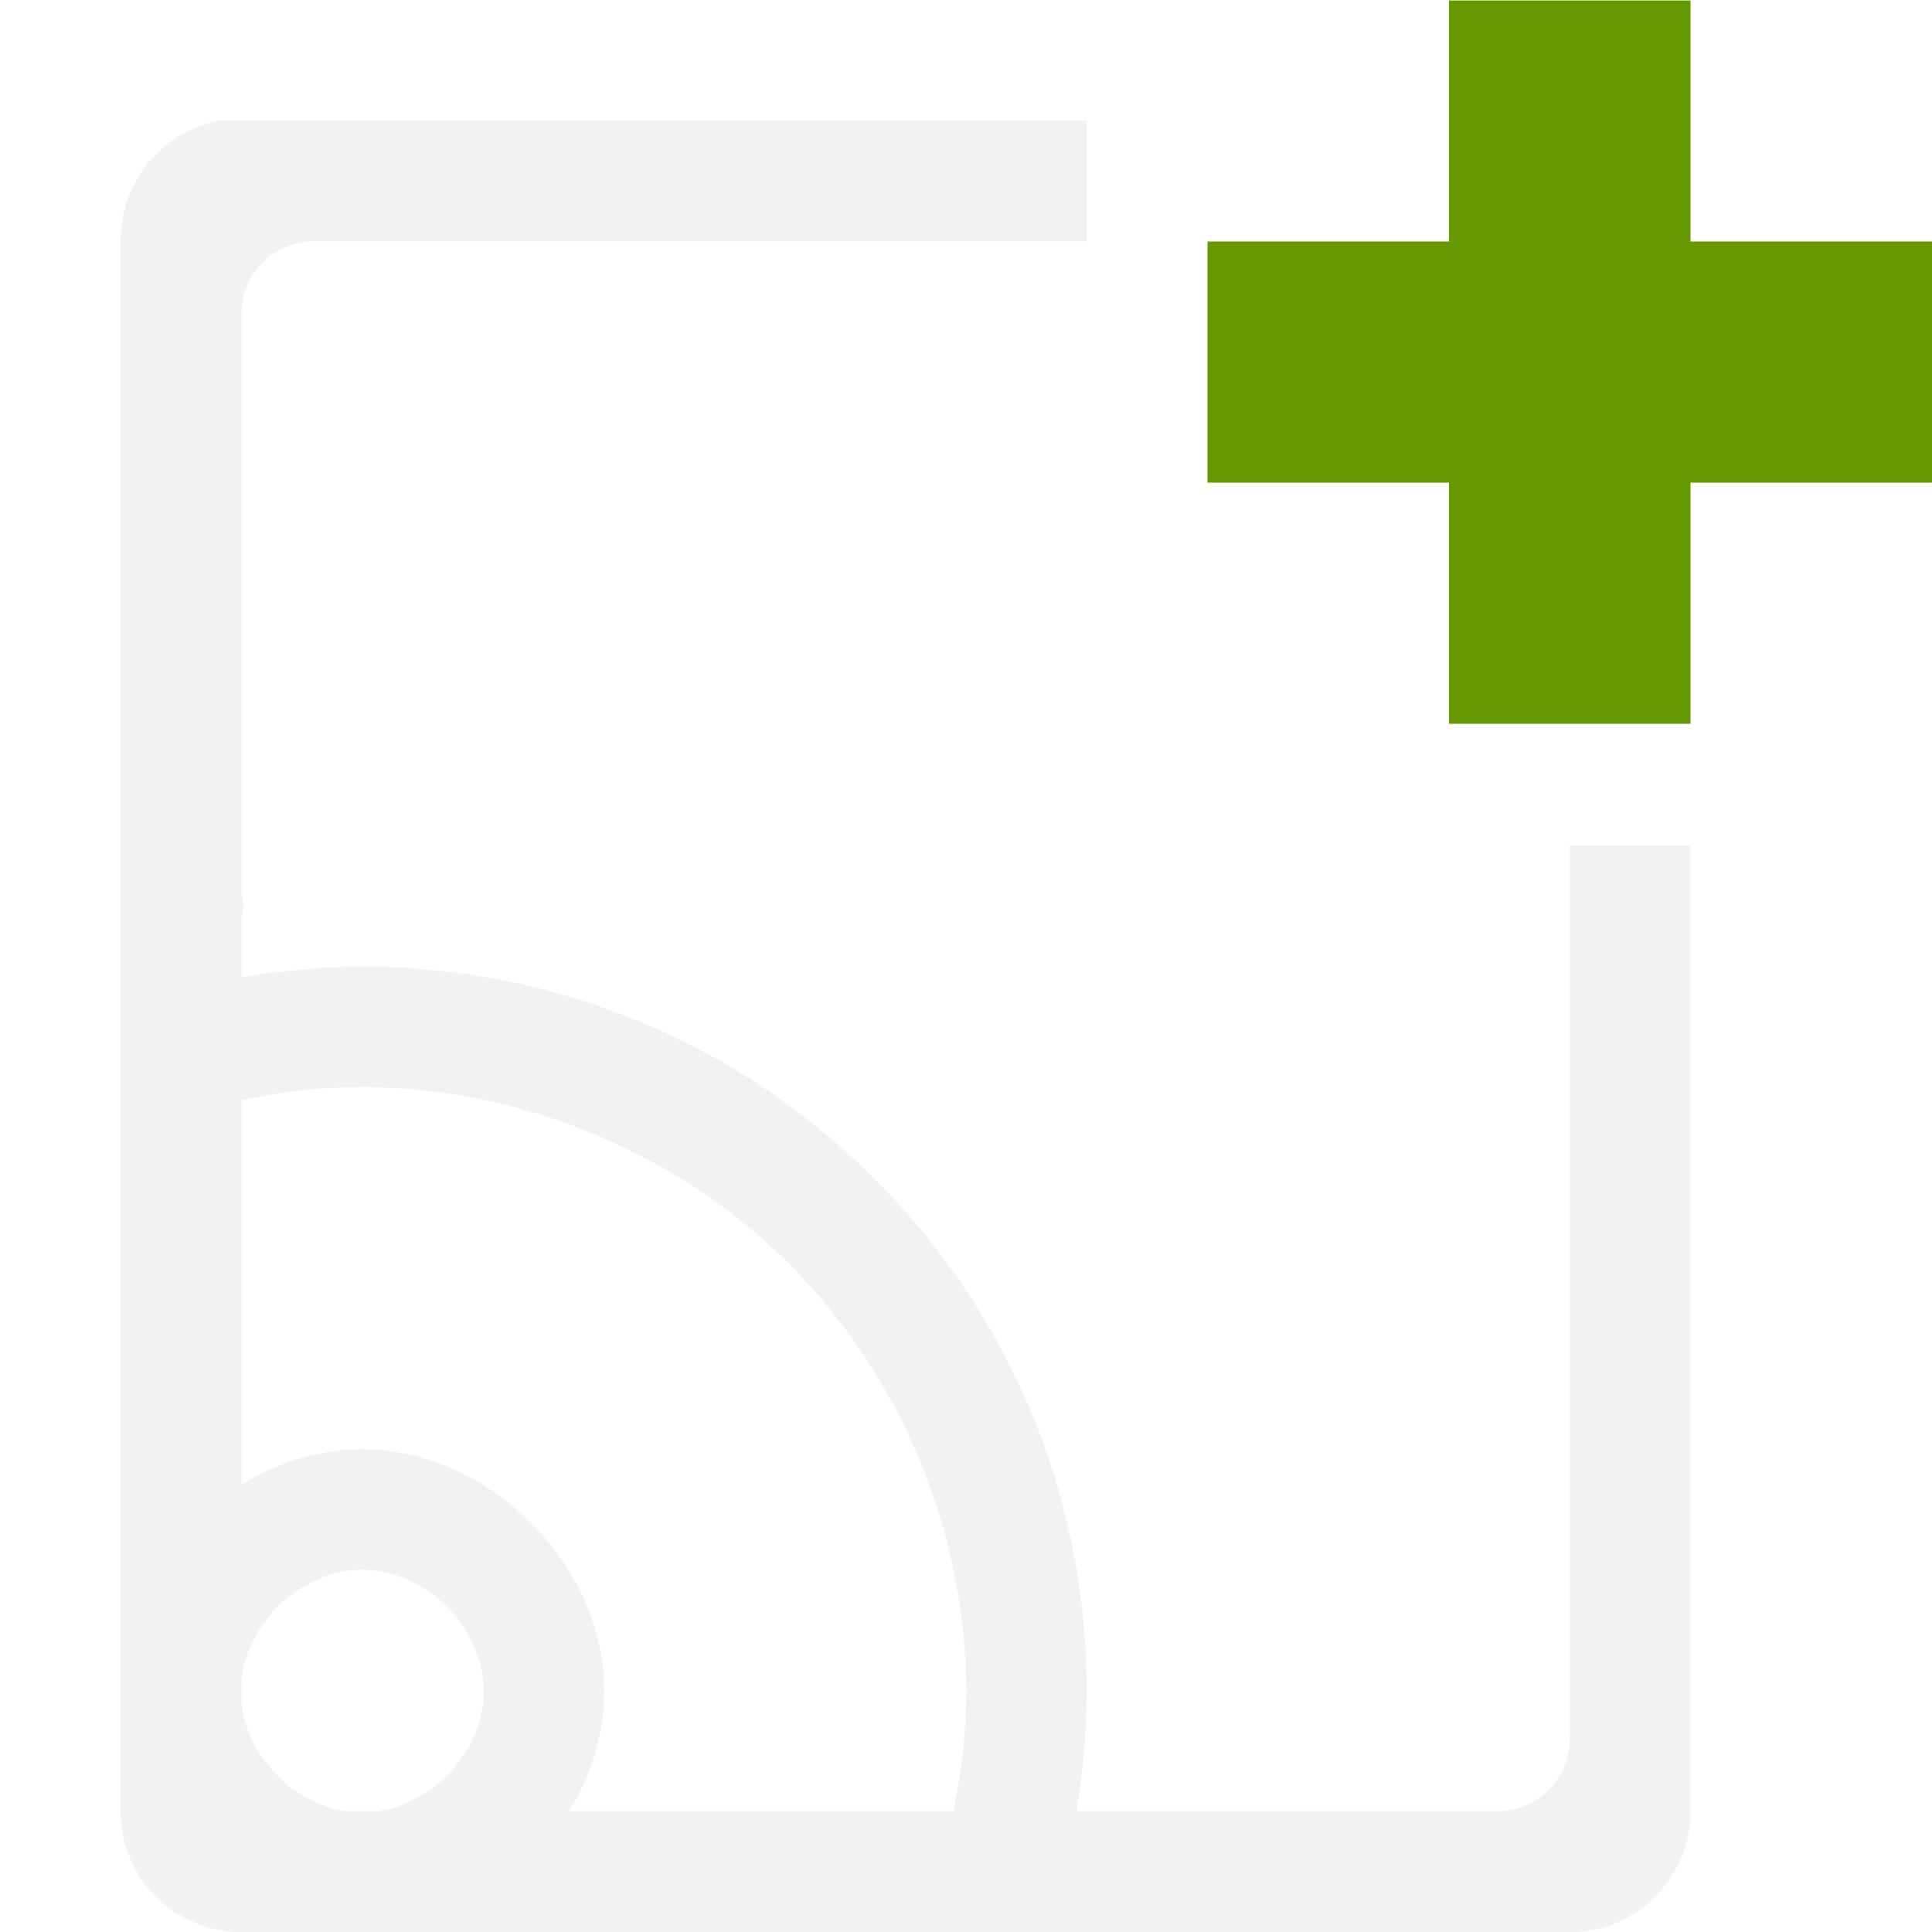
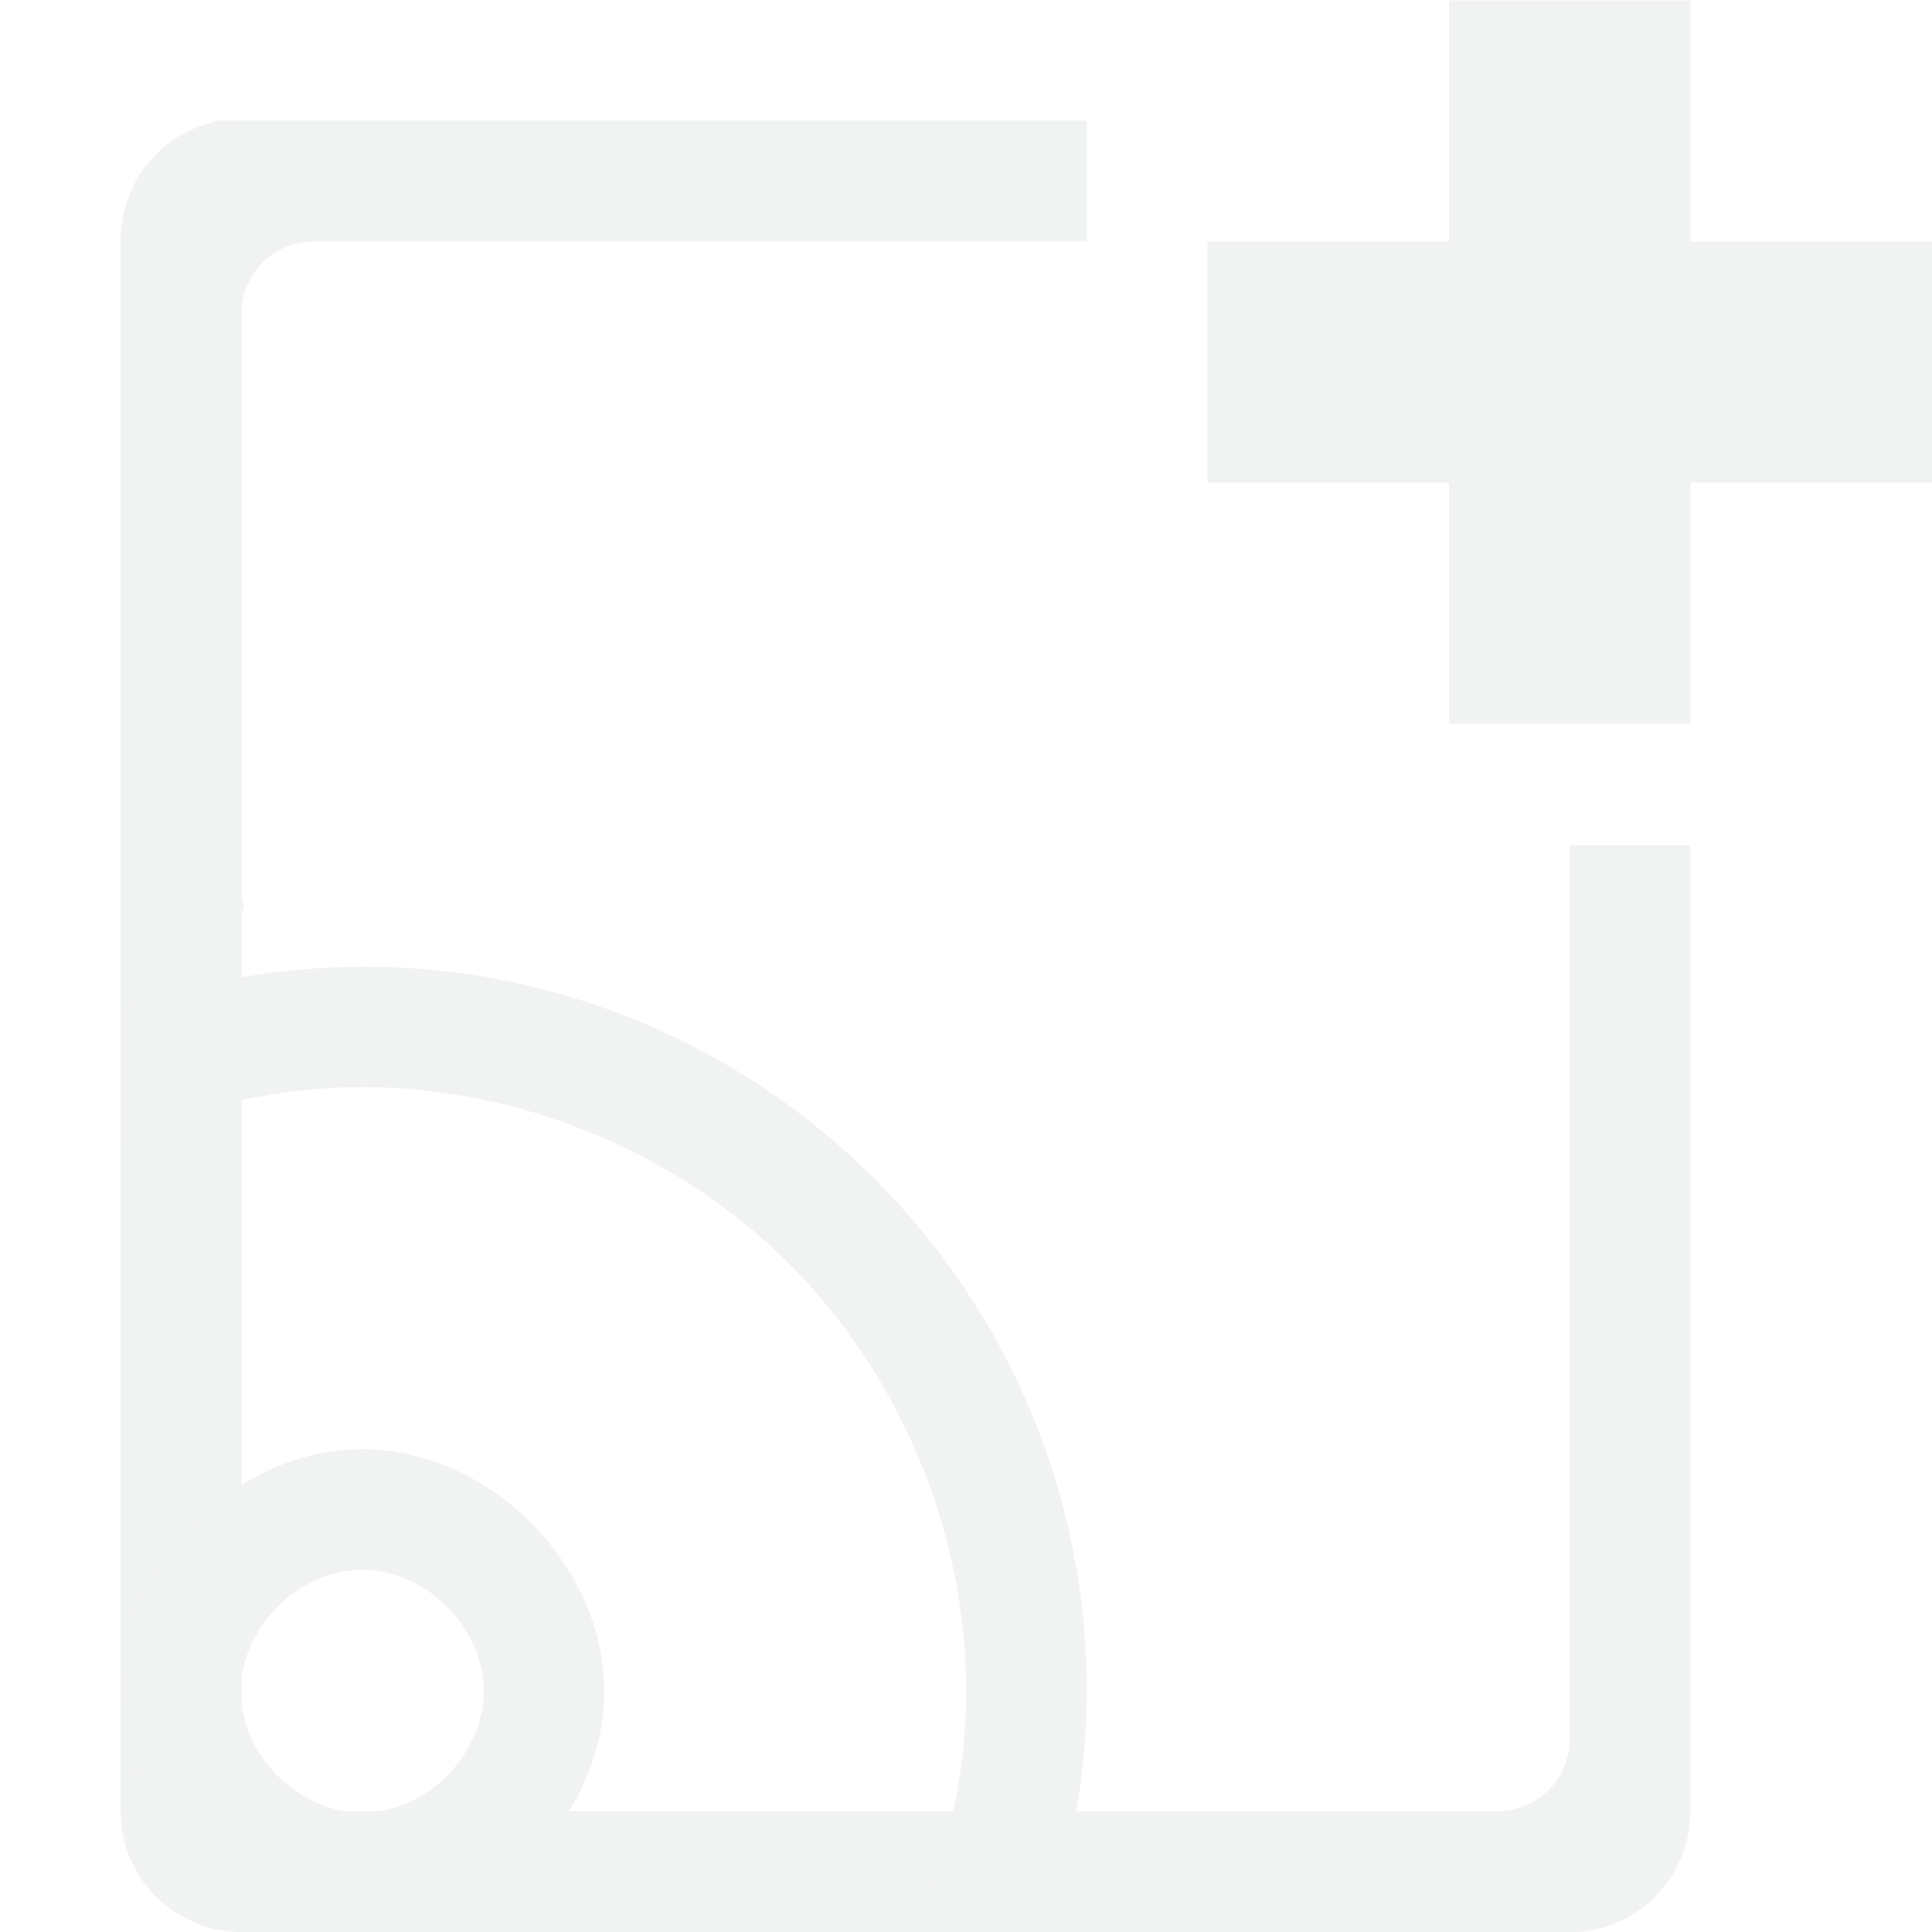
- <svg xmlns="http://www.w3.org/2000/svg" id="svg4" viewBox="0 0 16 16" width="32" height="32" version="1.1">
-   <path id="path4798" style="fill:#f1f2f2;text-decoration-line:none;text-transform:none;text-indent:0" d="m1.812 1c-0.114 0.023-0.223 0.065-0.322 0.125-0.004 0.003-0.009 0.003-0.014 0.006-0.096 0.059-0.181 0.134-0.252 0.221-0.071 0.088-0.126 0.187-0.164 0.293-0.001 0.004-0.003 0.008-0.004 0.012-0.039 0.11-0.058 0.227-0.057 0.344v13c-0 0.133 0.026 0.266 0.078 0.389 0.05 0.118 0.122 0.225 0.213 0.316 0.001 0.001 0.003 0.003 0.004 0.004 0.089 0.088 0.194 0.158 0.309 0.207 0.005 0.002 0.01 0.006 0.016 0.008 0.121 0.05 0.25 0.076 0.381 0.076h11c0.133 0 0.266-0.026 0.389-0.078 0.118-0.05 0.225-0.122 0.316-0.213l0.004-0.004c0.088-0.089 0.158-0.194 0.207-0.309 0.002-0.005 0.006-0.011 0.008-0.016 0.05-0.121 0.076-0.25 0.076-0.381v-8h-1v7.4c0 0.333-0.267 0.6-0.6 0.6h-9.8c-0.332 0-0.6-0.267-0.6-0.6v-6.8c0-0.035 0.014-0.066 0.019-0.1-0.006-0.034-0.019-0.064-0.019-0.1v-4.801c0-0.332 0.267-0.6 0.6-0.6h6.4v-1h-7c-0.031-0.001-0.062-0.001-0.094 0-0.031-0.001-0.062-0.001-0.094 0z" />
-   <path id="path1210" style="paint-order:fill markers stroke;fill:#f1f2f2" d="m3 8.006a6 6 0 0 0 -2 0.351v1.078c0.63-0.276 1.312-0.432 2-0.432 1.309 0 2.611 0.539 3.537 1.465 0.926 0.926 1.465 2.228 1.465 3.537 0 0.688-0.156 1.37-0.432 2h1.08a6 6 0 0 0 0.35 -2 6 6 0 0 0 -6 -6zm0 3.996c-1.038 0-1.979 0.933-2 1.969v0.07c0.021 1.024 0.941 1.944 1.965 1.965h0.07c1.036-0.021 1.969-0.962 1.969-2 0-1.05-0.954-2.004-2.004-2.004zm0 0.998c0.527 0 1.006 0.479 1.006 1.006 0 0.527-0.479 1.006-1.006 1.006-0.527 0-1.006-0.479-1.006-1.006 0-0.527 0.479-1.006 1.006-1.006z" />
-   <path id="path1429" style="fill:#669900" d="m12 0.004v1.996h-2v1.997h2v1.997h2v-1.997h2v-1.997h-2v-1.996z" />
+ <svg xmlns="http://www.w3.org/2000/svg" viewBox="0 0 16 16" width="32" height="32" version="1.1">
+   <g fill="#f1f2f2">
+     <path style="text-decoration-line:none;text-transform:none;text-indent:0" d="m1.812 1c-0.114 0.023-0.223 0.065-0.322 0.125-0.004 0.003-0.009 0.003-0.014 0.006-0.096 0.059-0.181 0.134-0.252 0.221-0.071 0.088-0.126 0.187-0.164 0.293-0.001 0.004-0.003 0.008-0.004 0.012-0.039 0.11-0.058 0.227-0.057 0.344v13c-0 0.133 0.026 0.266 0.078 0.389 0.05 0.118 0.122 0.225 0.213 0.316 0.001 0.001 0.003 0.003 0.004 0.004 0.089 0.088 0.194 0.158 0.309 0.207 0.005 0.002 0.01 0.006 0.016 0.008 0.121 0.05 0.25 0.076 0.381 0.076h11c0.133 0 0.266-0.026 0.389-0.078 0.118-0.05 0.225-0.122 0.316-0.213l0.004-0.004c0.088-0.089 0.158-0.194 0.207-0.309 0.002-0.005 0.006-0.011 0.008-0.016 0.05-0.121 0.076-0.25 0.076-0.381v-8h-1v7.4c0 0.333-0.267 0.6-0.6 0.6h-9.8c-0.332 0-0.6-0.267-0.6-0.6v-6.8c0-0.035 0.014-0.066 0.019-0.1-0.006-0.034-0.019-0.064-0.019-0.1v-4.801c0-0.332 0.267-0.6 0.6-0.6h6.4v-1h-7c-0.031-0.001-0.062-0.001-0.094 0-0.031-0.001-0.062-0.001-0.094 0z" />
+     <path style="paint-order:fill markers stroke" d="m3 8.006a6 6 0 0 0 -2 0.351v1.078c0.63-0.276 1.312-0.432 2-0.432 1.309 0 2.611 0.539 3.537 1.465 0.926 0.926 1.465 2.228 1.465 3.537 0 0.688-0.156 1.37-0.432 2h1.08a6 6 0 0 0 0.35 -2 6 6 0 0 0 -6 -6zm0 3.996c-1.038 0-1.979 0.933-2 1.969v0.07c0.021 1.024 0.941 1.944 1.965 1.965h0.07c1.036-0.021 1.969-0.962 1.969-2 0-1.05-0.954-2.004-2.004-2.004zm0 0.998c0.527 0 1.006 0.479 1.006 1.006 0 0.527-0.479 1.006-1.006 1.006-0.527 0-1.006-0.479-1.006-1.006 0-0.527 0.479-1.006 1.006-1.006z" />
+     <path d="m12 0.004v1.996h-2v1.997h2v1.997h2v-1.997h2v-1.997h-2v-1.996z" />
+   </g>
</svg>
